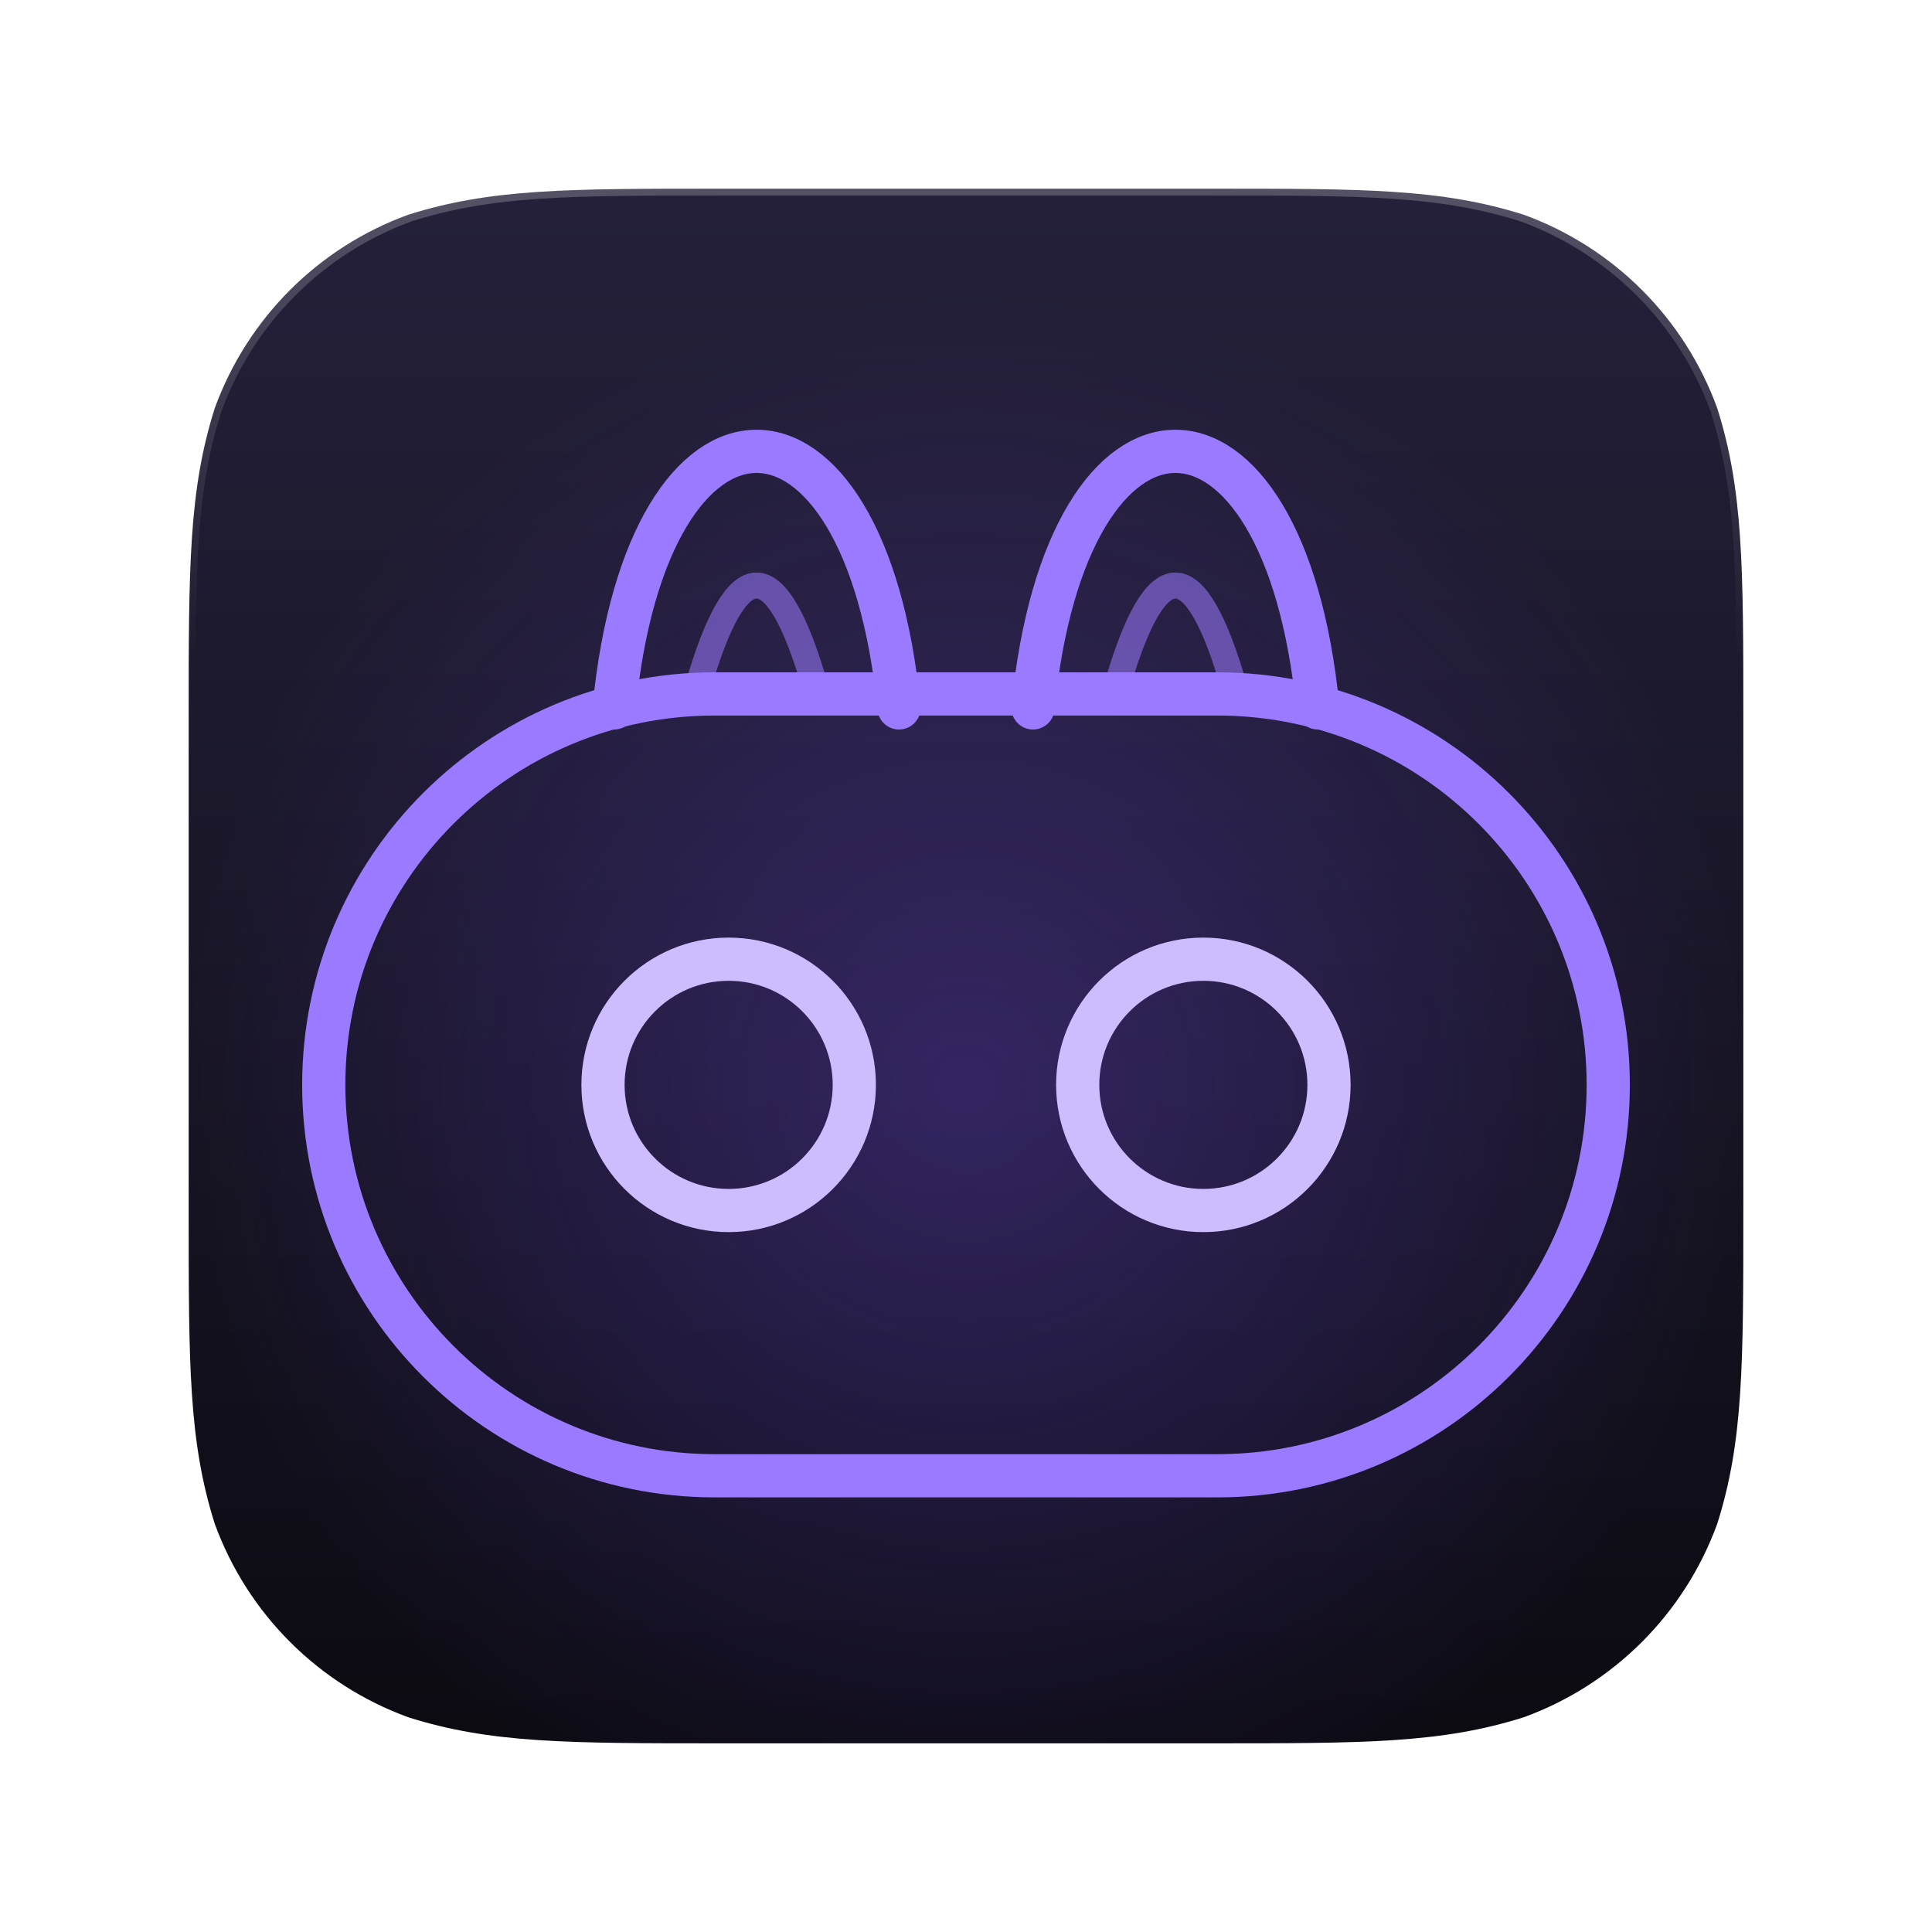
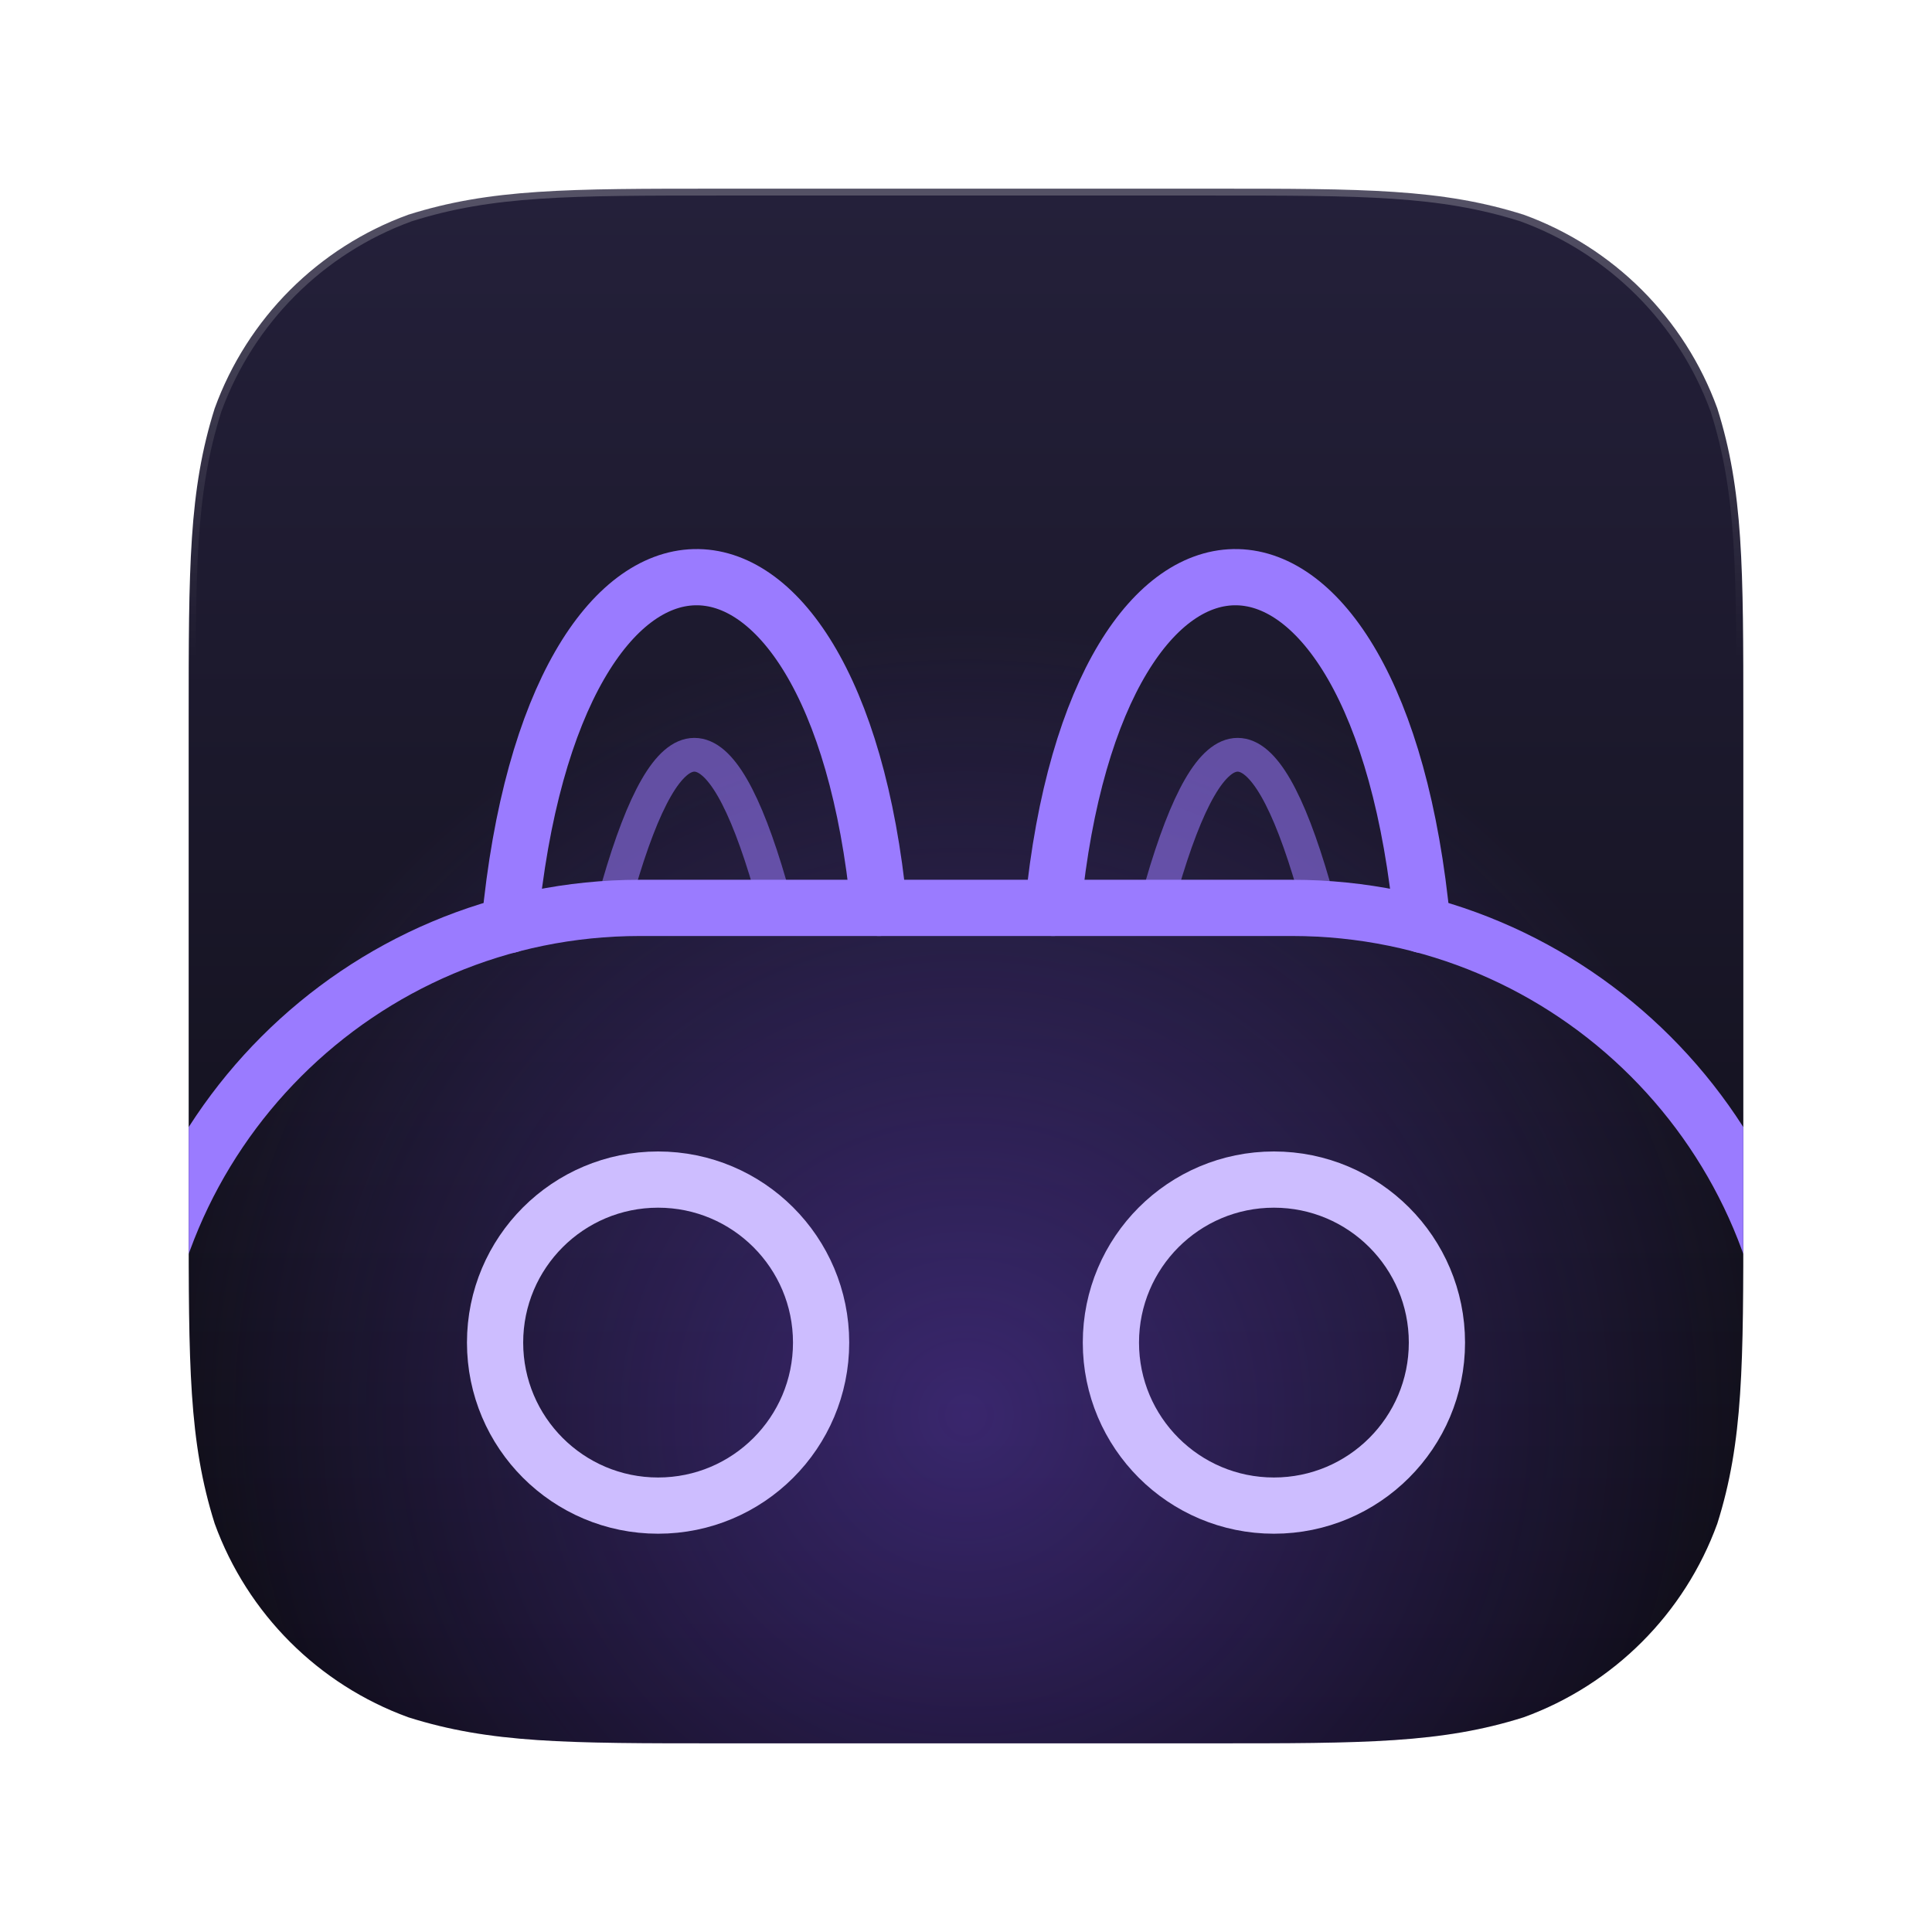
<svg xmlns="http://www.w3.org/2000/svg" width="1024" height="1024" viewBox="0 0 1024 1024">
  <defs>
    <linearGradient id="t" x1="0" y1="0" x2="0" y2="1">
      <stop offset="0" stop-color="#24203A" />
      <stop offset="1" stop-color="#0C0B12" />
    </linearGradient>
-     <radialGradient id="g" cx="512" cy="575" r="420" gradientUnits="userSpaceOnUse">
-       <stop offset="0" stop-color="#7B4DF5" stop-opacity="0.3" />
+     <radialGradient id="g" cx="512" cy="750" r="420" gradientUnits="userSpaceOnUse">
+       <stop offset="0" stop-color="#7B4DF5" stop-opacity="0.38" />
      <stop offset="1" stop-color="#7B4DF5" stop-opacity="0" />
    </radialGradient>
    <linearGradient id="e" x1="0" y1="0" x2="0" y2="1">
      <stop offset="0" stop-color="#FFFFFF" stop-opacity="0.22" />
      <stop offset=".3" stop-color="#FFFFFF" stop-opacity="0" />
    </linearGradient>
    <clipPath id="c">
      <path d="M381.78 100.00L642.22 100.00C723.36 100.00 763.93 100.00 807.60 113.81C855.28 131.16 892.84 168.72 910.19 216.40C924.00 260.07 924.00 300.64 924.00 381.78L924.00 642.22C924.00 723.36 924.00 763.93 910.19 807.60C892.84 855.28 855.28 892.84 807.60 910.19C763.93 924.00 723.36 924.00 642.22 924.00L381.78 924.00C300.64 924.00 260.07 924.00 216.40 910.19C168.72 892.84 131.16 855.28 113.81 807.60C100.00 763.93 100.00 723.36 100.00 642.22L100.00 381.78C100.00 300.64 100.00 260.07 113.81 216.40C131.16 168.72 168.72 131.16 216.40 113.81C260.07 100.00 300.64 100.00 381.78 100.00Z" />
    </clipPath>
  </defs>
  <path d="M381.78 100.00L642.22 100.00C723.36 100.00 763.93 100.00 807.60 113.81C855.28 131.16 892.84 168.72 910.19 216.40C924.00 260.07 924.00 300.64 924.00 381.78L924.00 642.22C924.00 723.36 924.00 763.93 910.19 807.60C892.84 855.28 855.28 892.84 807.60 910.19C763.93 924.00 723.36 924.00 642.22 924.00L381.78 924.00C300.64 924.00 260.07 924.00 216.40 910.19C168.72 892.84 131.16 855.28 113.81 807.60C100.00 763.93 100.00 723.36 100.00 642.22L100.00 381.78C100.00 300.64 100.00 260.07 113.81 216.40C131.16 168.72 168.72 131.16 216.40 113.81C260.07 100.00 300.64 100.00 381.78 100.00Z" fill="url(#t)" />
  <g clip-path="url(#c)">
    <rect x="100" y="100" width="824" height="824" fill="url(#g)" />
  </g>
-   <g>
-     <path d="M325.5 375.2C343.3 193.9 458.7 193.9 476.5 375.2" fill="none" stroke="#9A7BFF" stroke-width="22.9" stroke-linecap="round" stroke-linejoin="round" />
-     <path d="M369.9 364.1Q401.0 256.6 432.1 364.1" fill="none" stroke="#9A7BFF" stroke-opacity=".55" stroke-width="13.8" stroke-linecap="round" />
-     <path d="M547.5 375.2C565.3 193.9 680.7 193.9 698.5 375.2" fill="none" stroke="#9A7BFF" stroke-width="22.9" stroke-linecap="round" stroke-linejoin="round" />
-     <path d="M591.9 364.1Q623.0 256.6 654.1 364.1" fill="none" stroke="#9A7BFF" stroke-opacity=".55" stroke-width="13.8" stroke-linecap="round" />
-     <rect x="171.6" y="367.8" width="680.8" height="414.4" rx="207.2" fill="none" stroke="#9A7BFF" stroke-width="22.9" />
-     <circle cx="386.2" cy="575.0" r="66.6" fill="none" stroke="#CDBDFF" stroke-width="22.9" />
-     <circle cx="637.8" cy="575.0" r="66.6" fill="none" stroke="#CDBDFF" stroke-width="22.9" />
+   <g clip-path="url(#c)">
+     <path d="M270.1 490.2C293.1 246.0 442.9 246.0 465.9 481.2" fill="none" stroke="#9A7BFF" stroke-width="29.8" stroke-linecap="round" stroke-linejoin="round" />
+     <path d="M327.7 469.9Q368.0 330.3 408.3 469.7" fill="none" stroke="#9A7BFF" stroke-opacity=".55" stroke-width="17.9" stroke-linecap="round" />
+     <path d="M558.1 481.2C581.1 246.0 730.9 246.0 753.9 490.2" fill="none" stroke="#9A7BFF" stroke-width="29.8" stroke-linecap="round" stroke-linejoin="round" />
+     <path d="M615.7 469.7Q656.0 330.3 696.3 469.9" fill="none" stroke="#9A7BFF" stroke-opacity=".55" stroke-width="17.9" stroke-linecap="round" />
+     <rect x="70.4" y="481.2" width="883.2" height="537.6" rx="268.8" fill="none" stroke="#9A7BFF" stroke-width="29.8" />
+     <circle cx="348.8" cy="711.6" r="86.4" fill="none" stroke="#CDBDFF" stroke-width="29.8" />
+     <circle cx="675.2" cy="711.6" r="86.4" fill="none" stroke="#CDBDFF" stroke-width="29.8" />
  </g>
  <path d="M381.78 100.00L642.22 100.00C723.36 100.00 763.93 100.00 807.60 113.81C855.28 131.16 892.84 168.72 910.19 216.40C924.00 260.07 924.00 300.64 924.00 381.78L924.00 642.22C924.00 723.36 924.00 763.93 910.19 807.60C892.84 855.28 855.28 892.84 807.60 910.19C763.93 924.00 723.36 924.00 642.22 924.00L381.78 924.00C300.64 924.00 260.07 924.00 216.40 910.19C168.72 892.84 131.16 855.28 113.81 807.60C100.00 763.93 100.00 723.36 100.00 642.22L100.00 381.78C100.00 300.64 100.00 260.07 113.81 216.40C131.16 168.72 168.72 131.16 216.40 113.81C260.07 100.00 300.64 100.00 381.78 100.00Z" fill="none" stroke="url(#e)" stroke-width="4" transform="translate(512 512) scale(.996) translate(-512 -512)" />
</svg>
